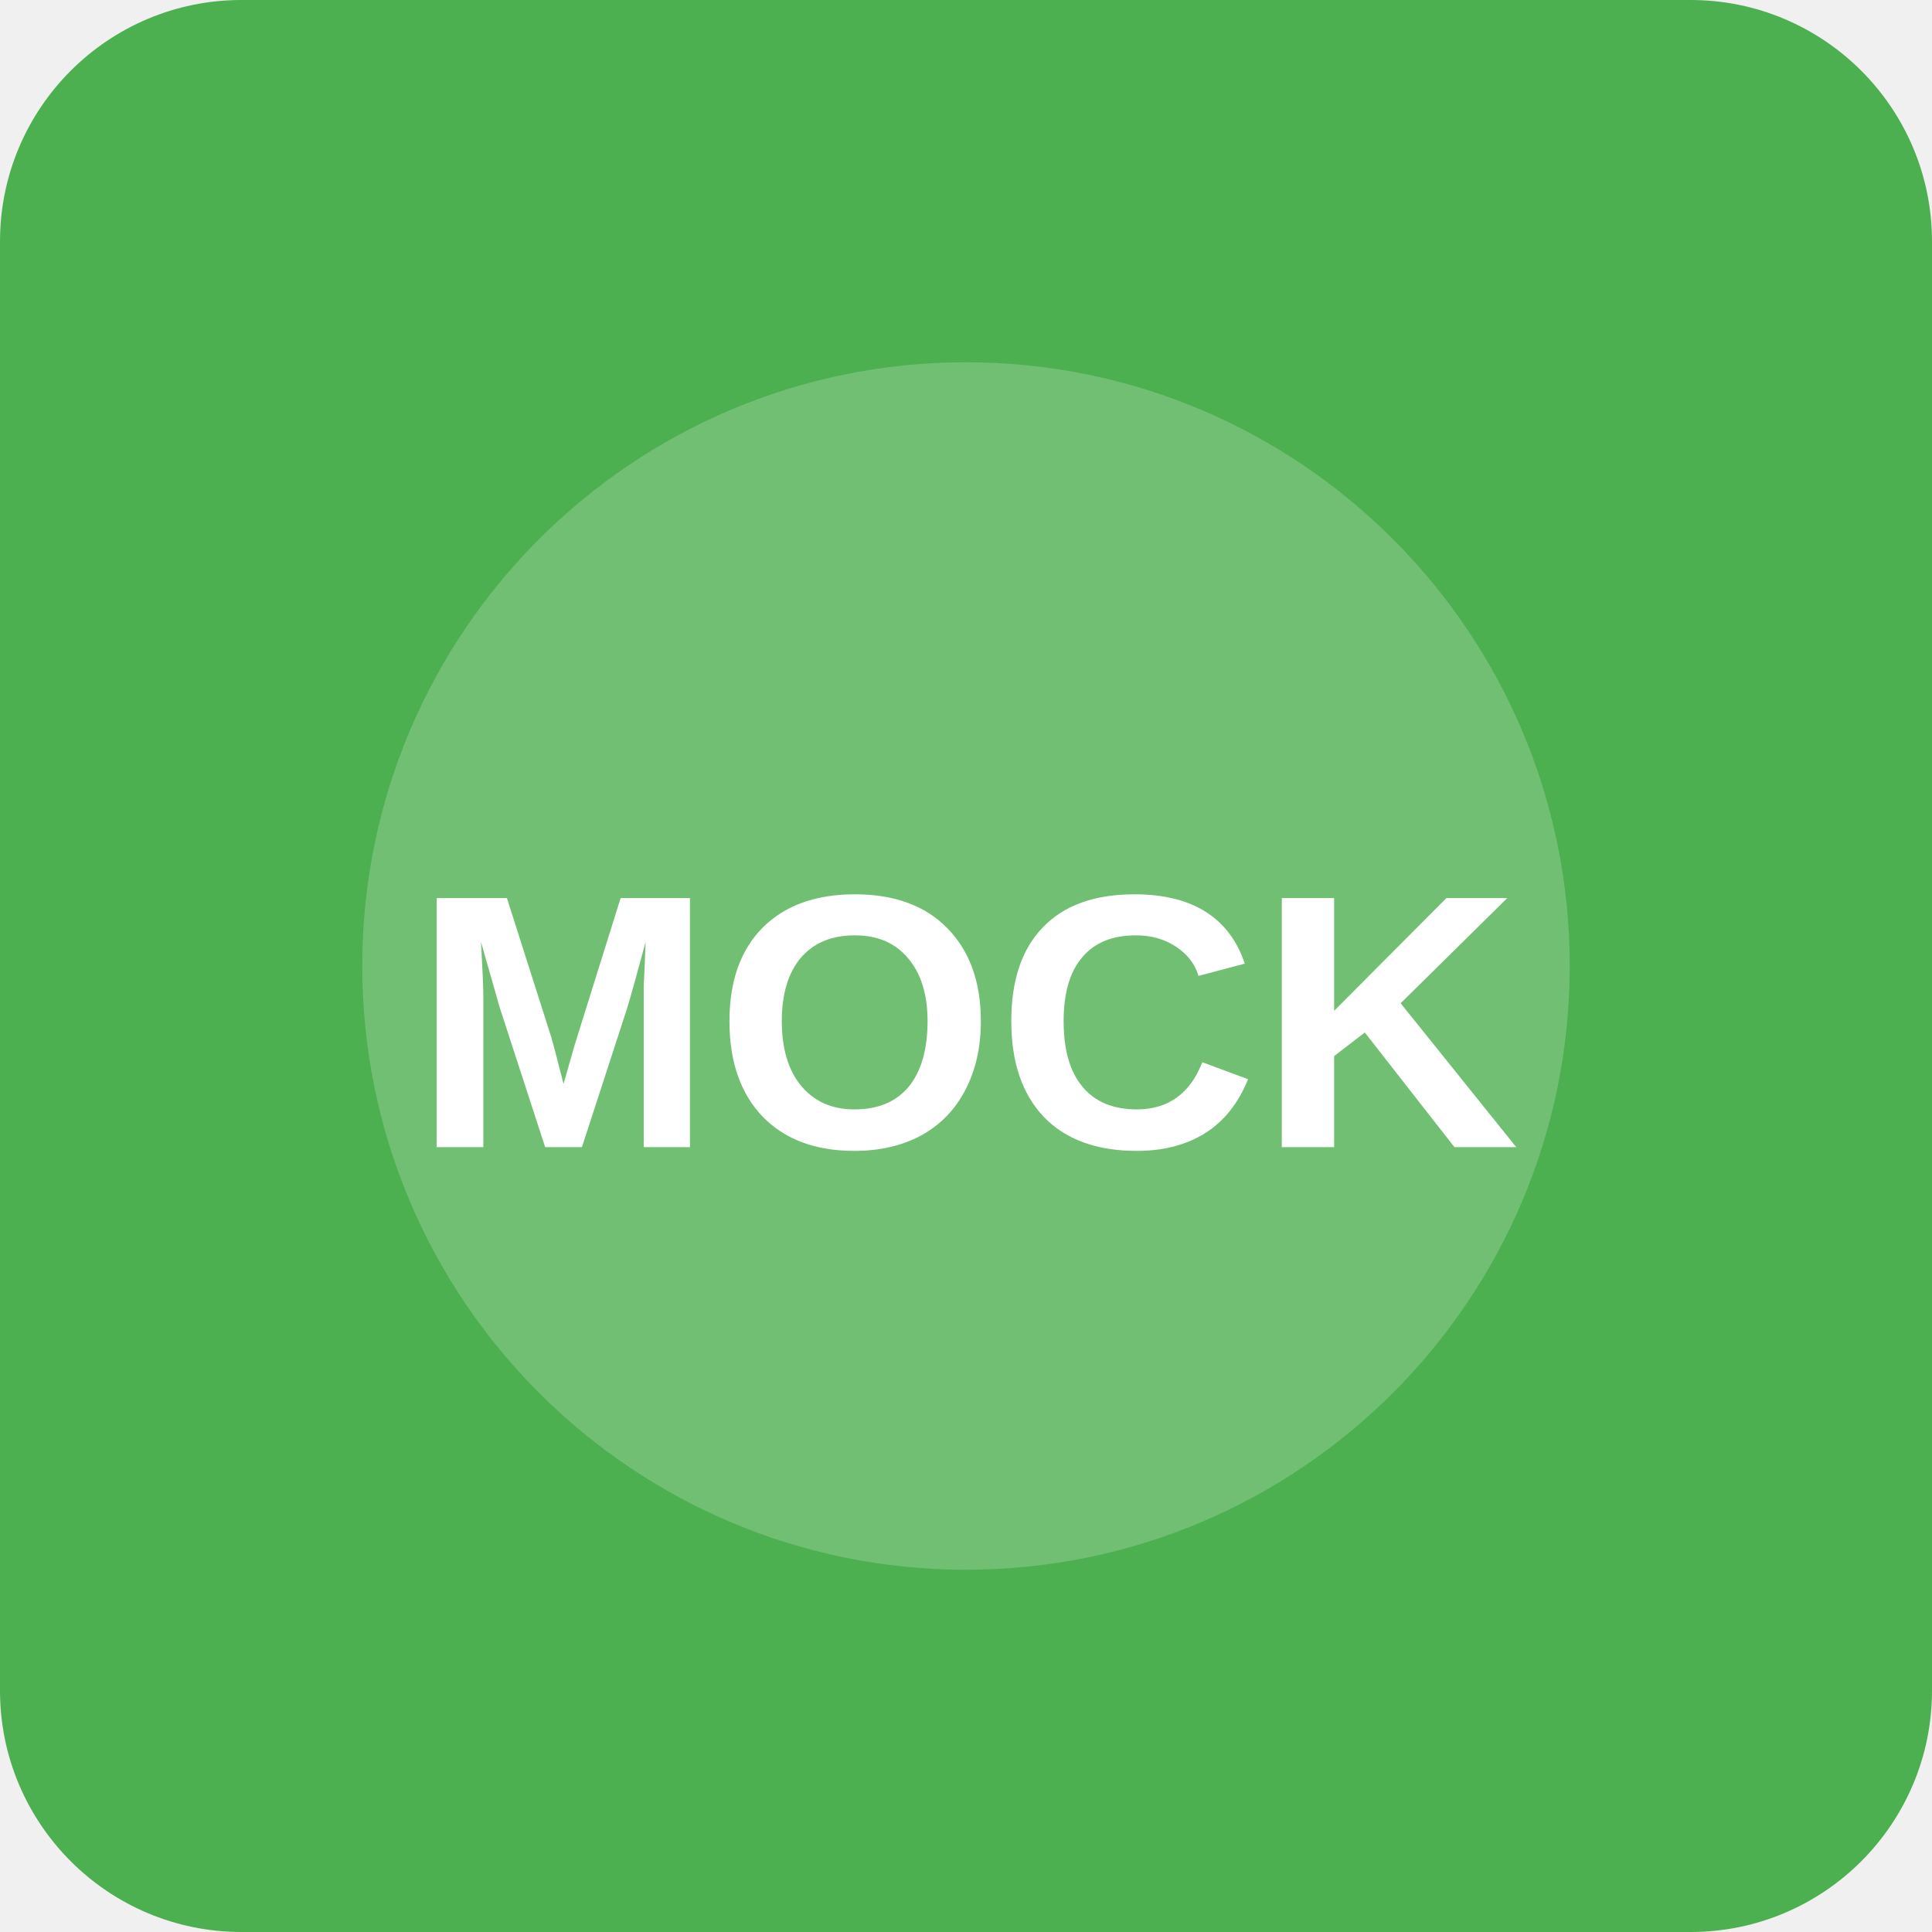
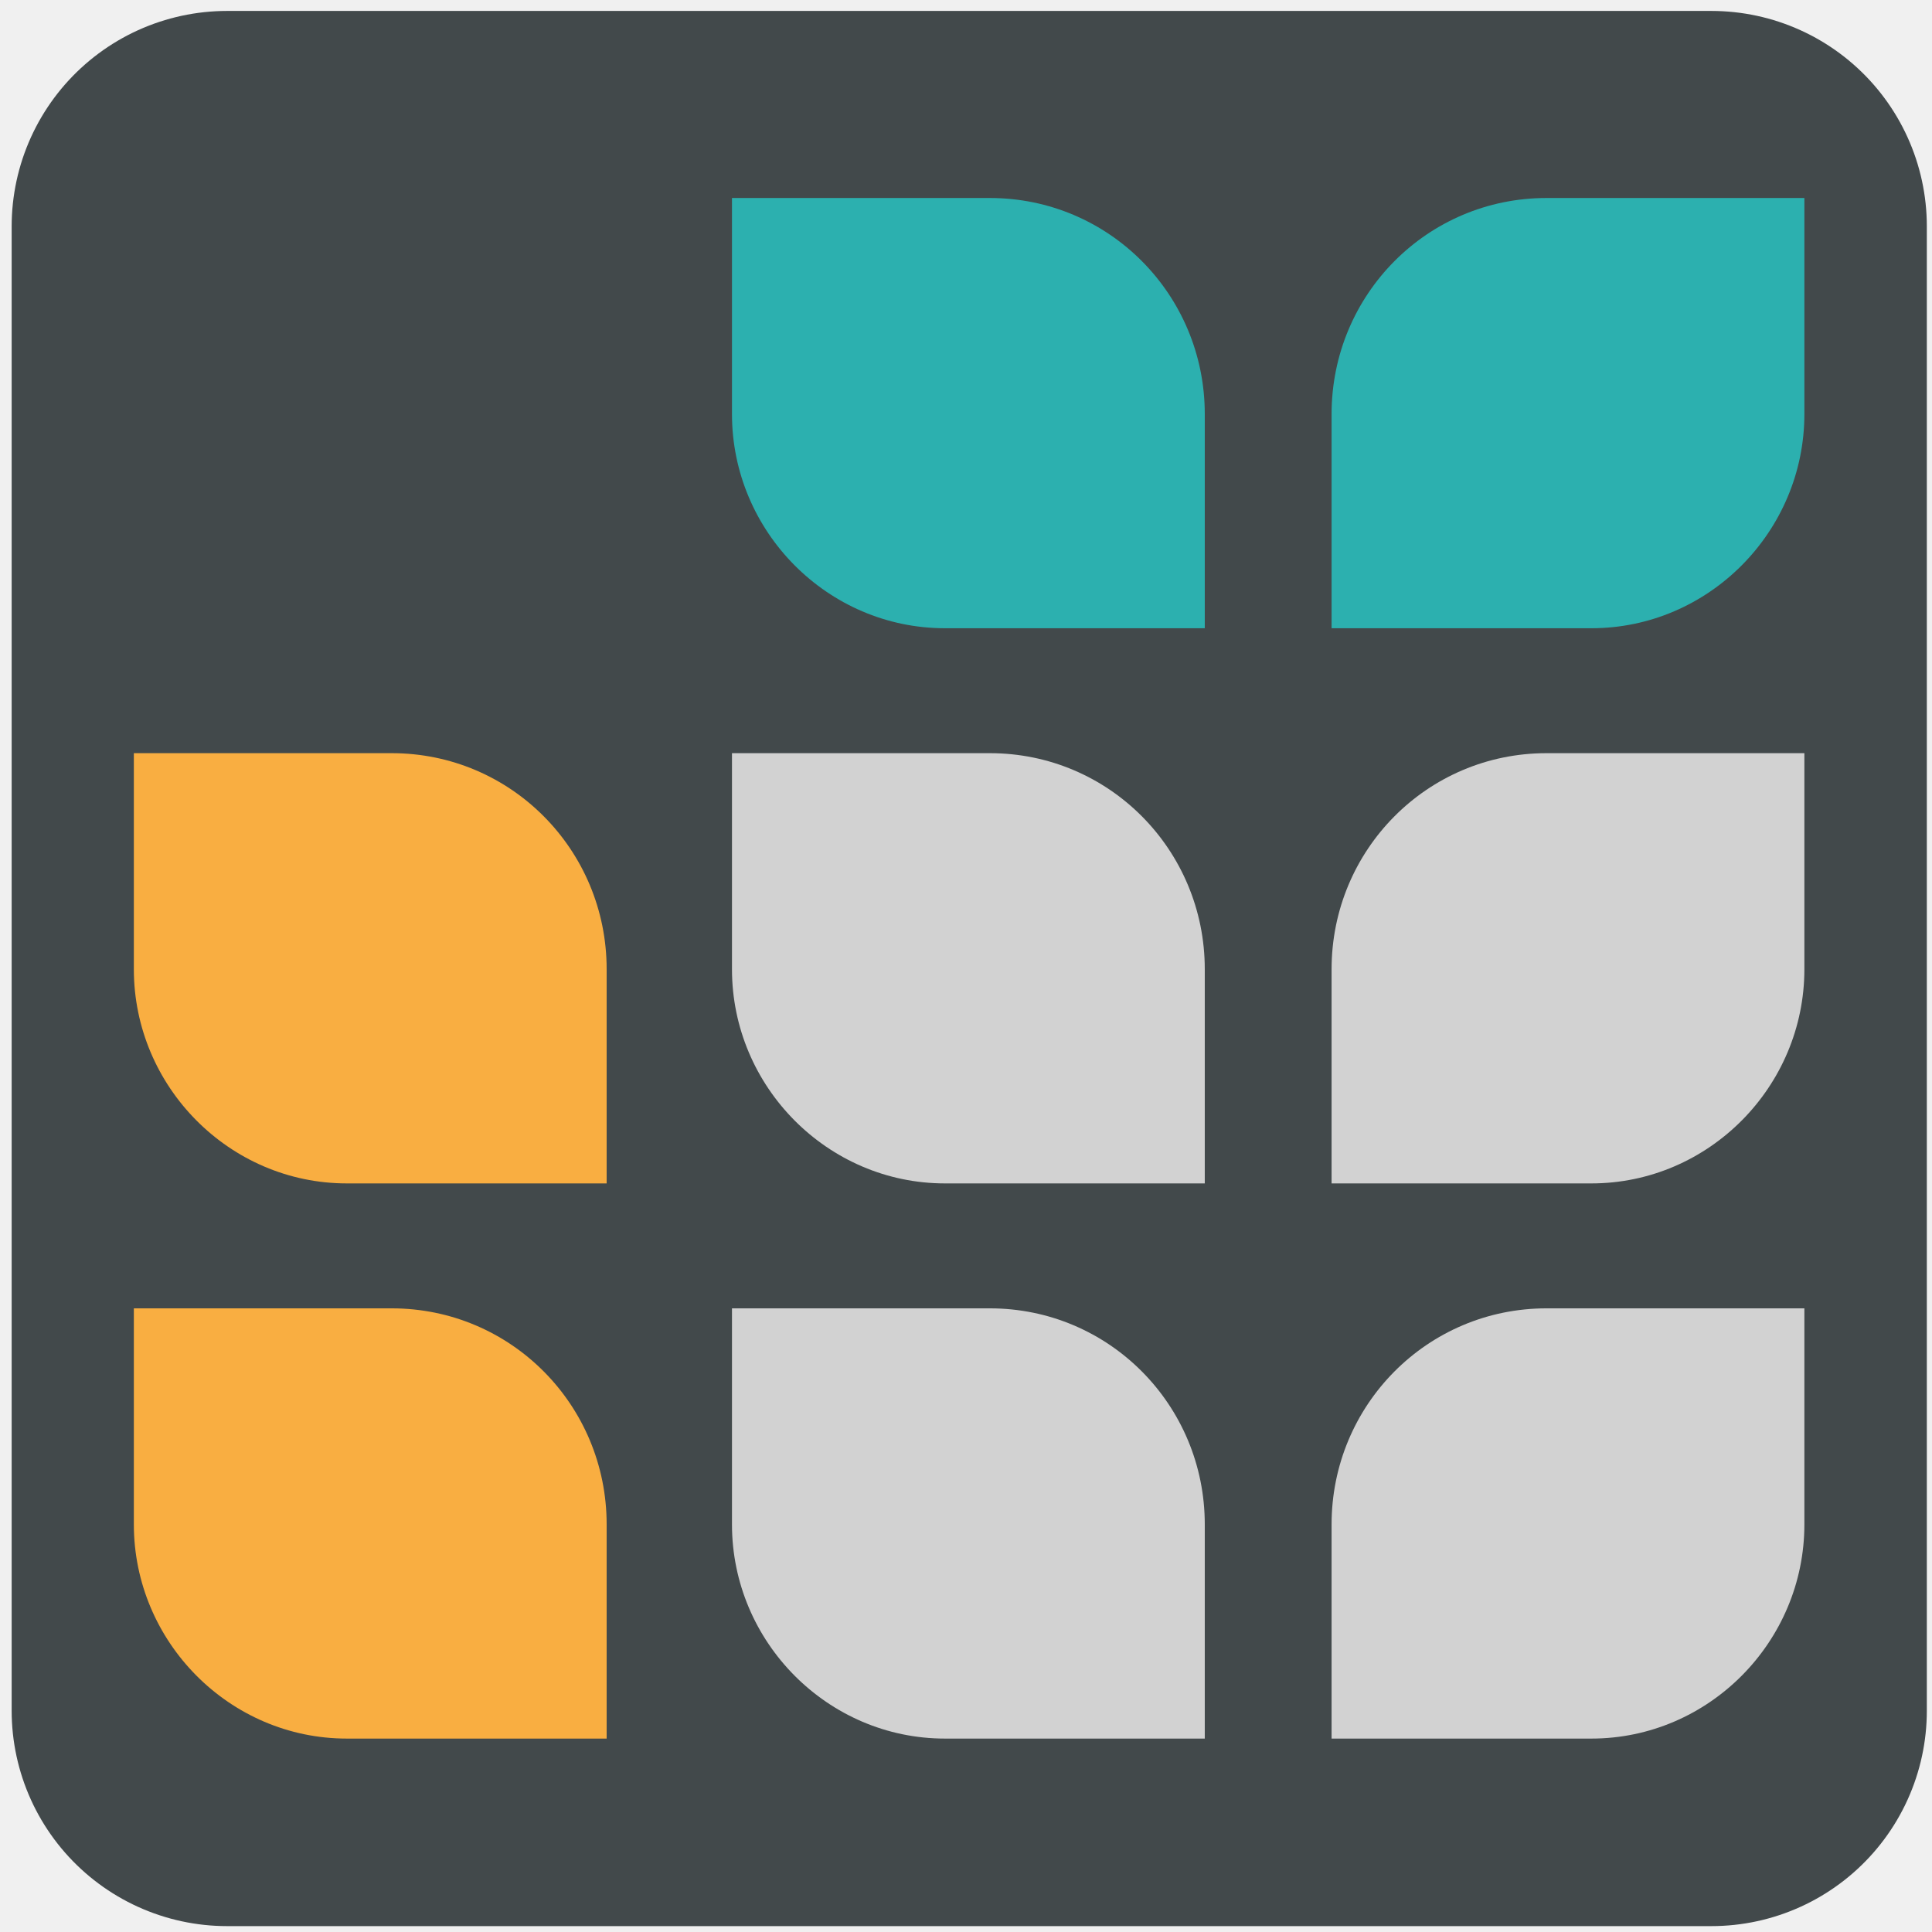
- <svg xmlns="http://www.w3.org/2000/svg" width="64" height="64" viewBox="0 0 64 64">
-   <rect width="64" height="64" fill="#4CAF50" rx="8" />
-   <circle cx="32" cy="32" r="20" fill="#ffffff" opacity="0.2" />
-   <text x="32" y="38" text-anchor="middle" fill="white" font-family="Arial, sans-serif" font-size="12" font-weight="bold">MOCK</text>
+ <svg xmlns="http://www.w3.org/2000/svg" xml:space="preserve" id="svg2" x="0" y="0" version="1.1" viewBox="0 0 268 268">
+   <style>.st1{fill:#2cb0af}.st1,.st2,.st3{fill-rule:evenodd;clip-rule:evenodd}.st2{fill:#f9ae41}.st3{fill:#d2d2d2}</style>
+   <path id="rect4" d="M31.5 31.4h205.9v205.9H31.5z" style="fill-rule:evenodd;clip-rule:evenodd;fill:#42494b;stroke:#42494b;stroke-width:59.766;stroke-linejoin:round;stroke-miterlimit:10" />
+   <g id="g10" transform="translate(176.539 6.092)scale(2.22078)">
+     <g id="g4348">
+       <g id="g12" transform="matrix(1.22035 0 0 1.18387 65.308 -105.803)">
+         <path id="path14" d="M-26.3 97.5h-13.2c-6.1 0-11 5.1-11 11.4v11.3h13.3c6 0 10.9-5.1 10.9-11.3z" class="st1" />
+       </g>
+       <g id="g16" transform="matrix(-1.22035 0 0 1.18387 299.993 -105.803)">
+         <path id="path18" d="M273.5 97.5h-13.2c-6.1 0-11 5.1-11 11.4v11.3h13.3c6 0 10.9-5.1 10.9-11.3z" class="st1" />
+       </g>
+       <g id="g20" transform="matrix(-1.22035 0 0 1.18387 237.493 -47.803)">
+         <path id="path22" d="M252.9 77.8h-13.2c-6.1 0-11 5.1-11 11.4v11.3H242c6 0 10.9-5.1 10.9-11.3z" class="st2" />
+       </g>
+       <g id="g24" transform="matrix(-1.22035 0 0 1.18387 237.493 10.197)">
+         <path id="path26" d="M252.9 58.1h-13.2c-6.1 0-11 5.1-11 11.4v11.3H242c6 0 10.9-5.1 10.9-11.3z" class="st2" />
+       </g>
+       <g id="g28" transform="matrix(-1.22035 0 0 1.18387 299.993 -47.803)">
+         <path id="path30" d="M273.5 77.8h-13.2c-6.1 0-11 5.1-11 11.4v11.3h13.3c6 0 10.9-5.1 10.9-11.3z" class="st3" />
+       </g>
+       <g id="g32" transform="matrix(1.22035 0 0 1.18387 65.308 -47.803)">
+         <path id="path34" d="M-26.3 77.8h-13.2c-6.1 0-11 5.1-11 11.4v11.3h13.3c6 0 10.9-5.1 10.9-11.3z" class="st3" />
+       </g>
+       <g id="g36" transform="matrix(-1.22035 0 0 1.18387 299.993 10.197)">
+         <path id="path38" d="M273.5 58.1h-13.2c-6.1 0-11 5.1-11 11.4v11.3h13.3c6 0 10.9-5.1 10.9-11.3z" class="st3" />
+       </g>
+       <g id="g40" transform="matrix(1.22035 0 0 1.18387 65.308 10.197)">
+         <path id="path42" d="M-26.3 58.1h-13.2c-6.1 0-11 5.1-11 11.4v11.3h13.3c6 0 10.9-5.1 10.9-11.3z" class="st3" />
+       </g>
+     </g>
+   </g>
</svg>
